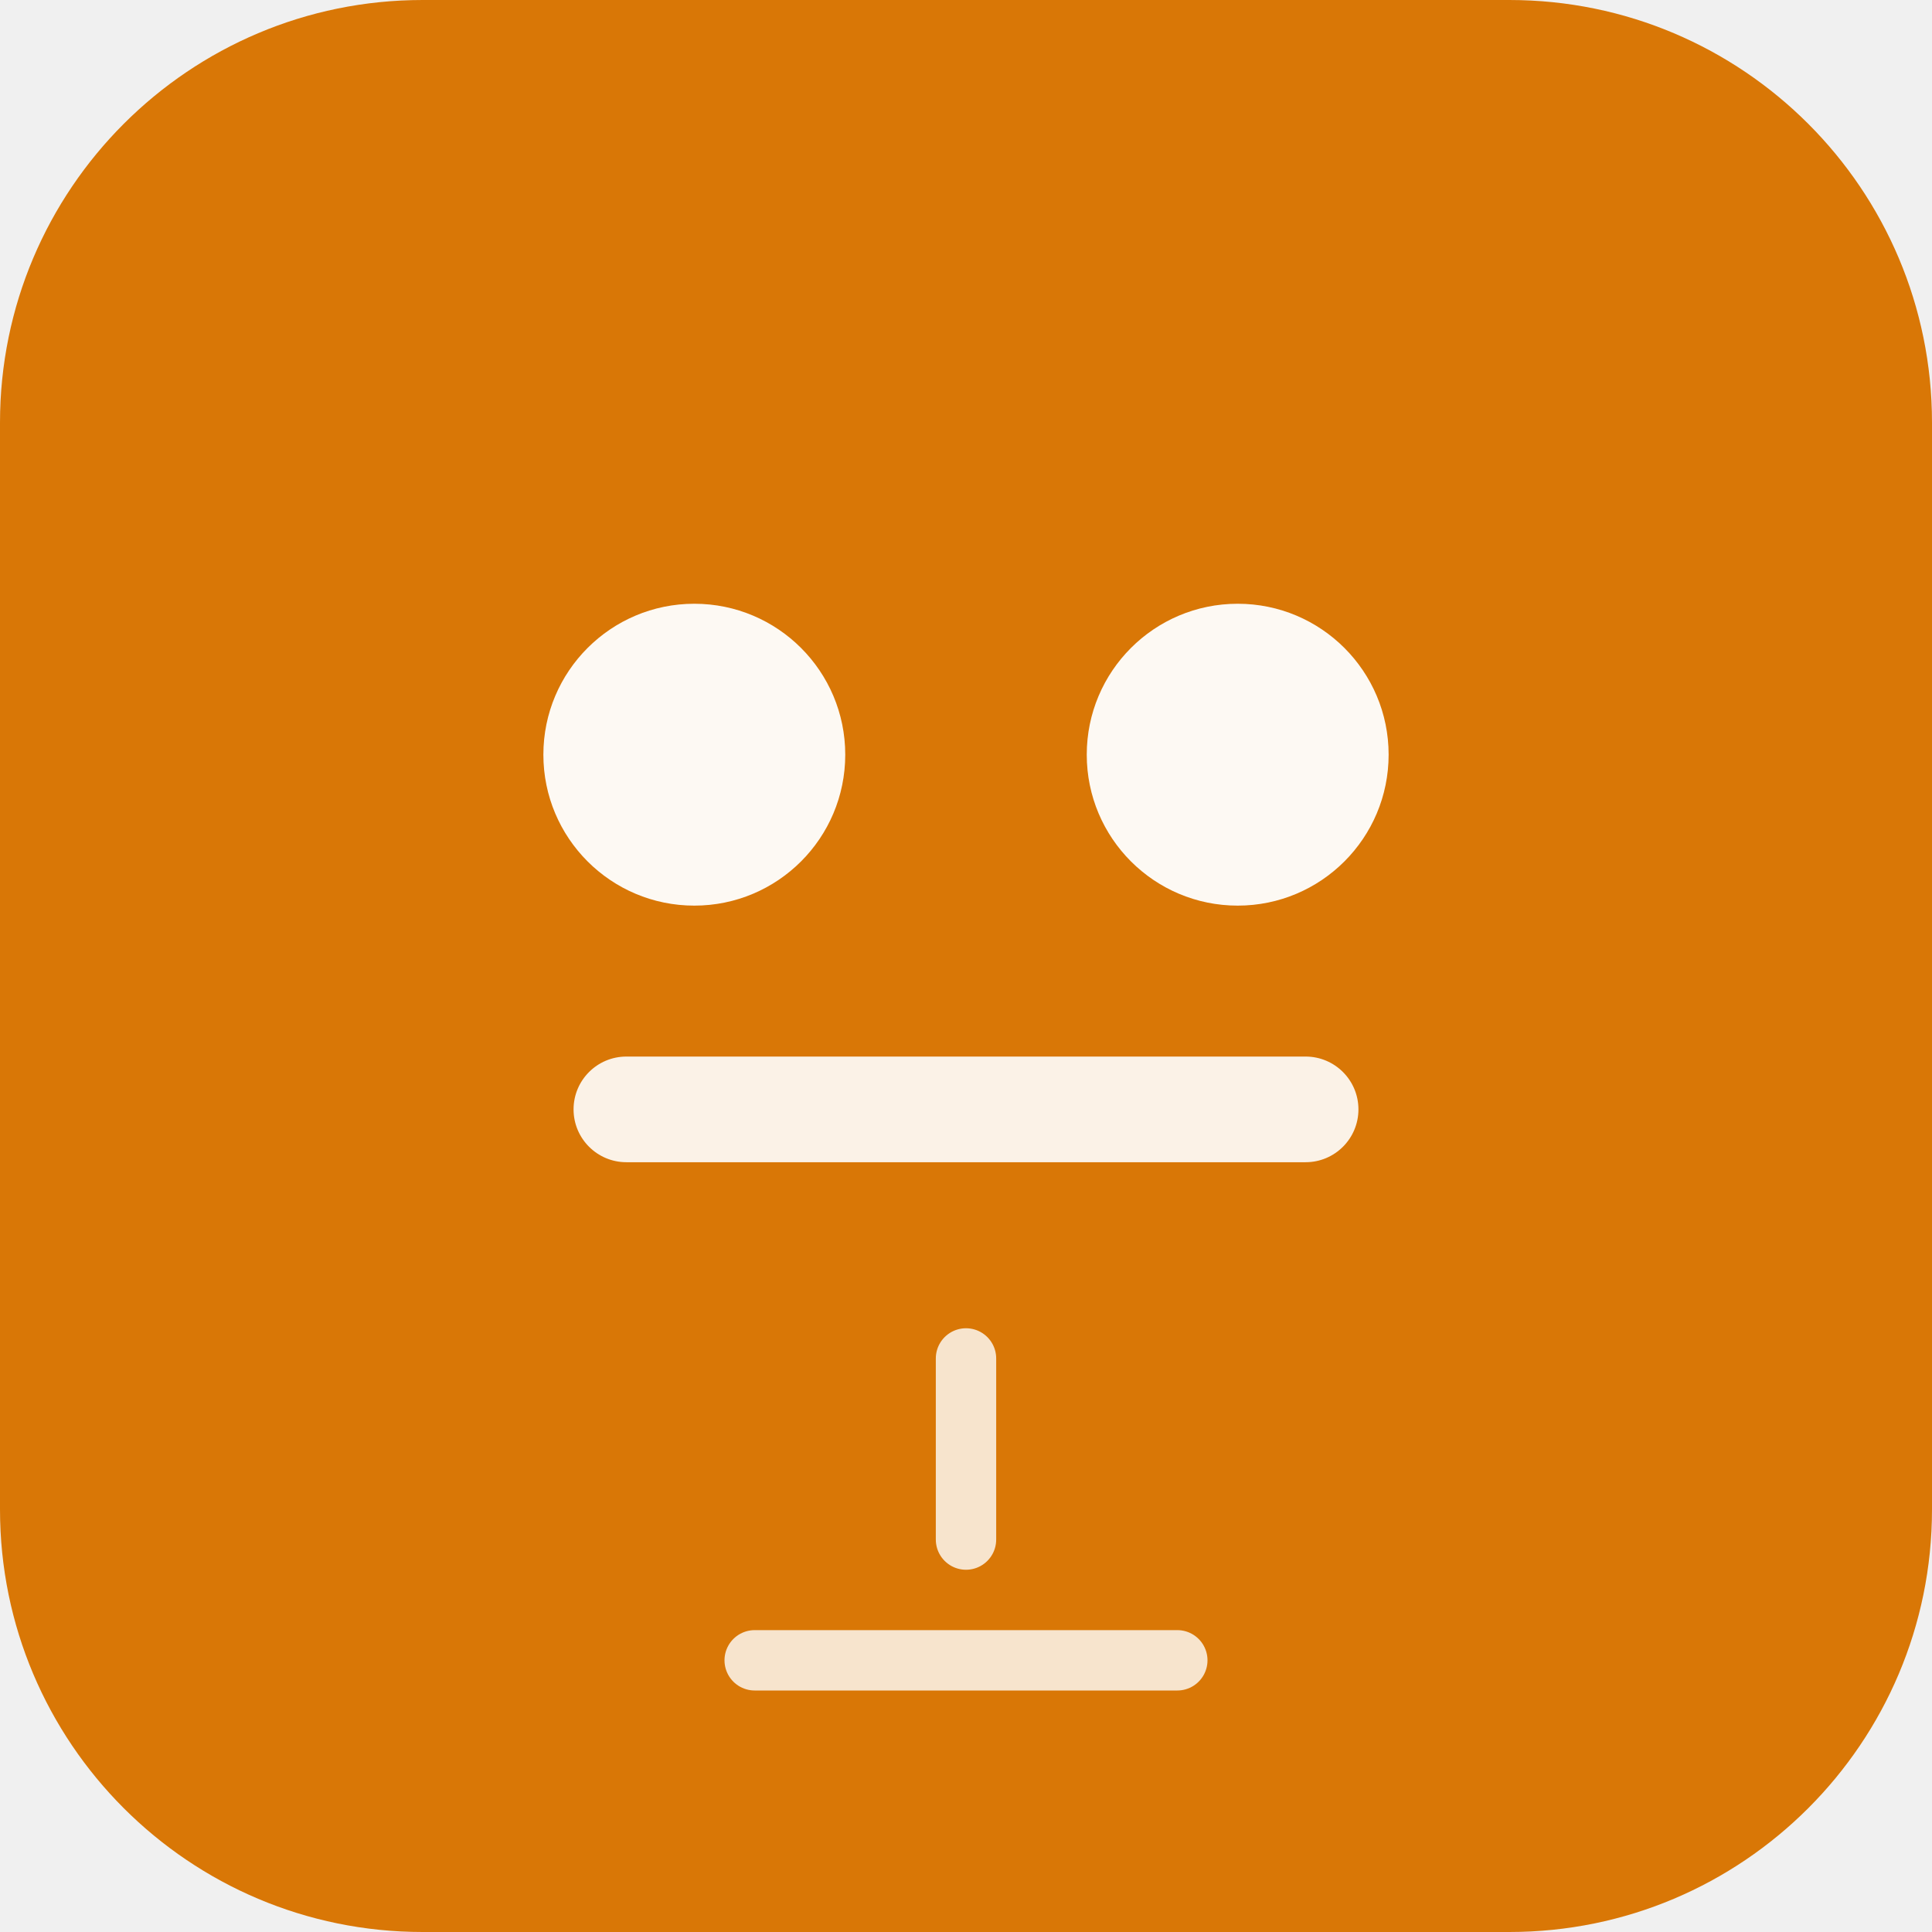
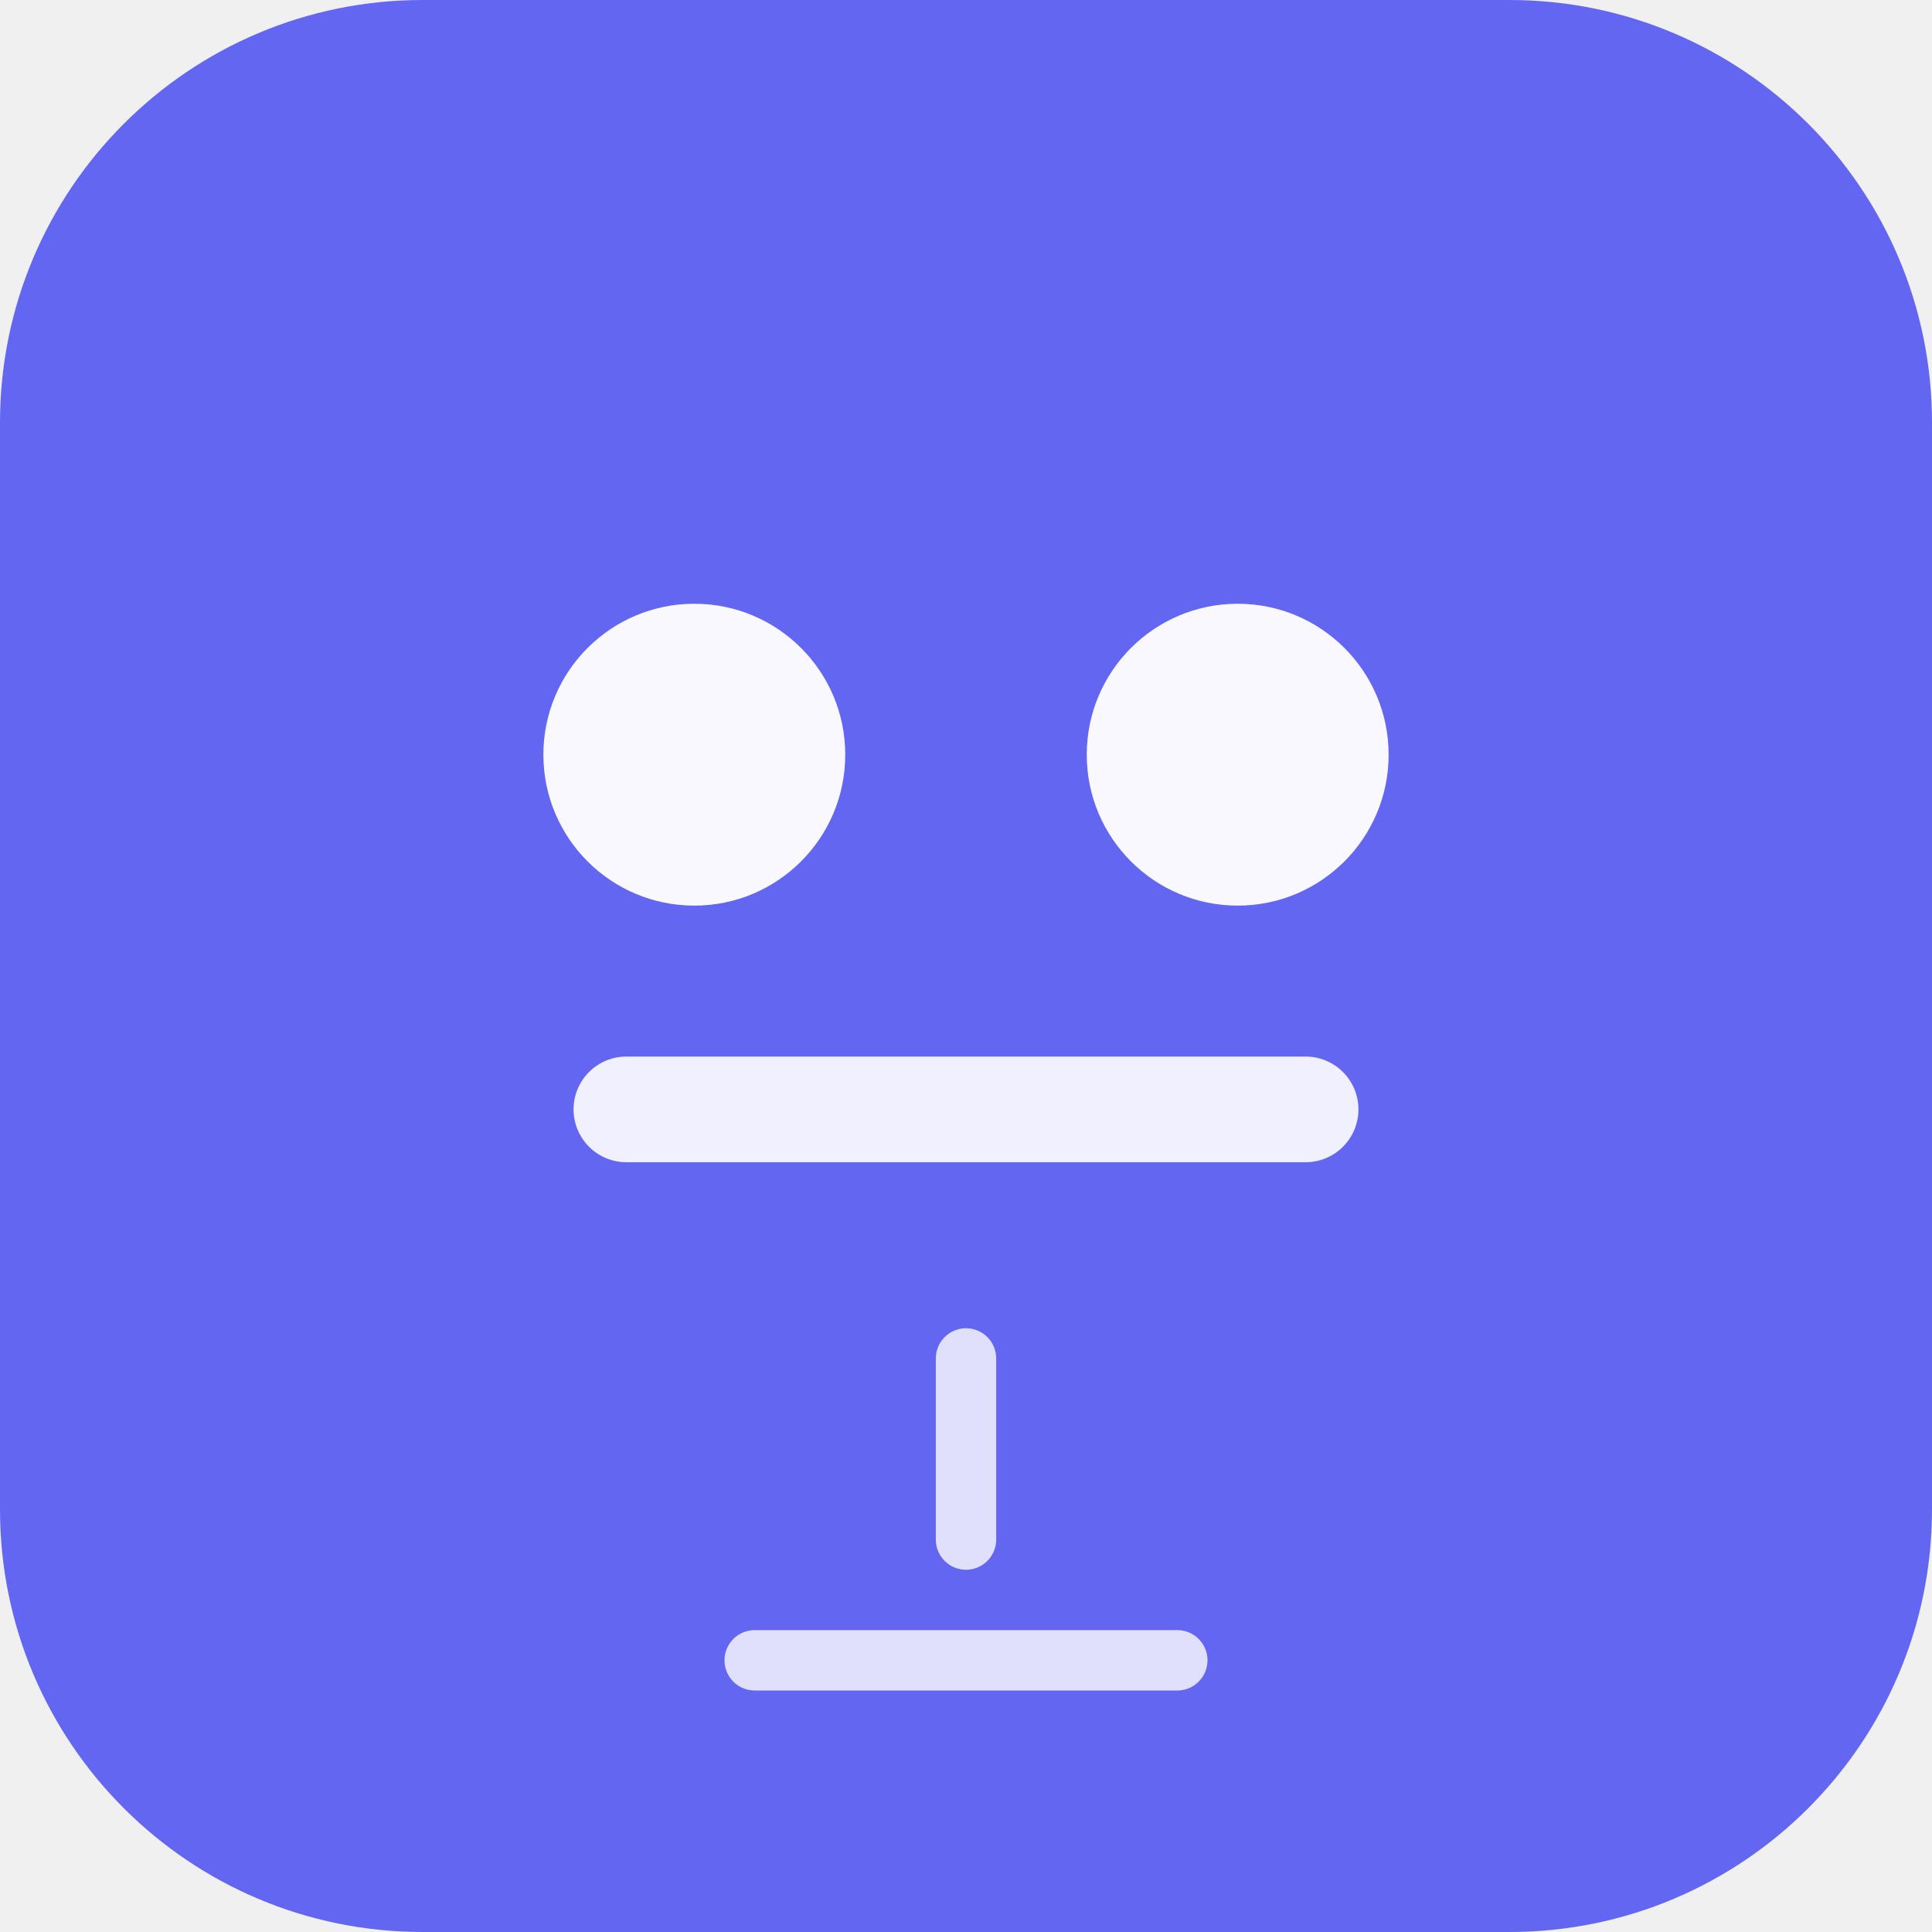
<svg xmlns="http://www.w3.org/2000/svg" viewBox="0 0 128 128">
-   <rect width="128" height="128" rx="28" fill="#D97706" />
+   <rect width="128" height="128" rx="28" fill="#6366F1" />
  <circle cx="46" cy="50" r="10" fill="#fff" opacity="0.95" />
  <circle cx="82" cy="50" r="10" fill="#fff" opacity="0.95" />
  <rect x="38" y="70" width="52" height="7" rx="3.5" fill="#fff" opacity="0.9" />
  <line x1="64" y1="90" x2="64" y2="102" stroke="#fff" stroke-width="4" stroke-linecap="round" opacity="0.8" />
  <line x1="50" y1="110" x2="78" y2="110" stroke="#fff" stroke-width="4" stroke-linecap="round" opacity="0.8" />
</svg>
